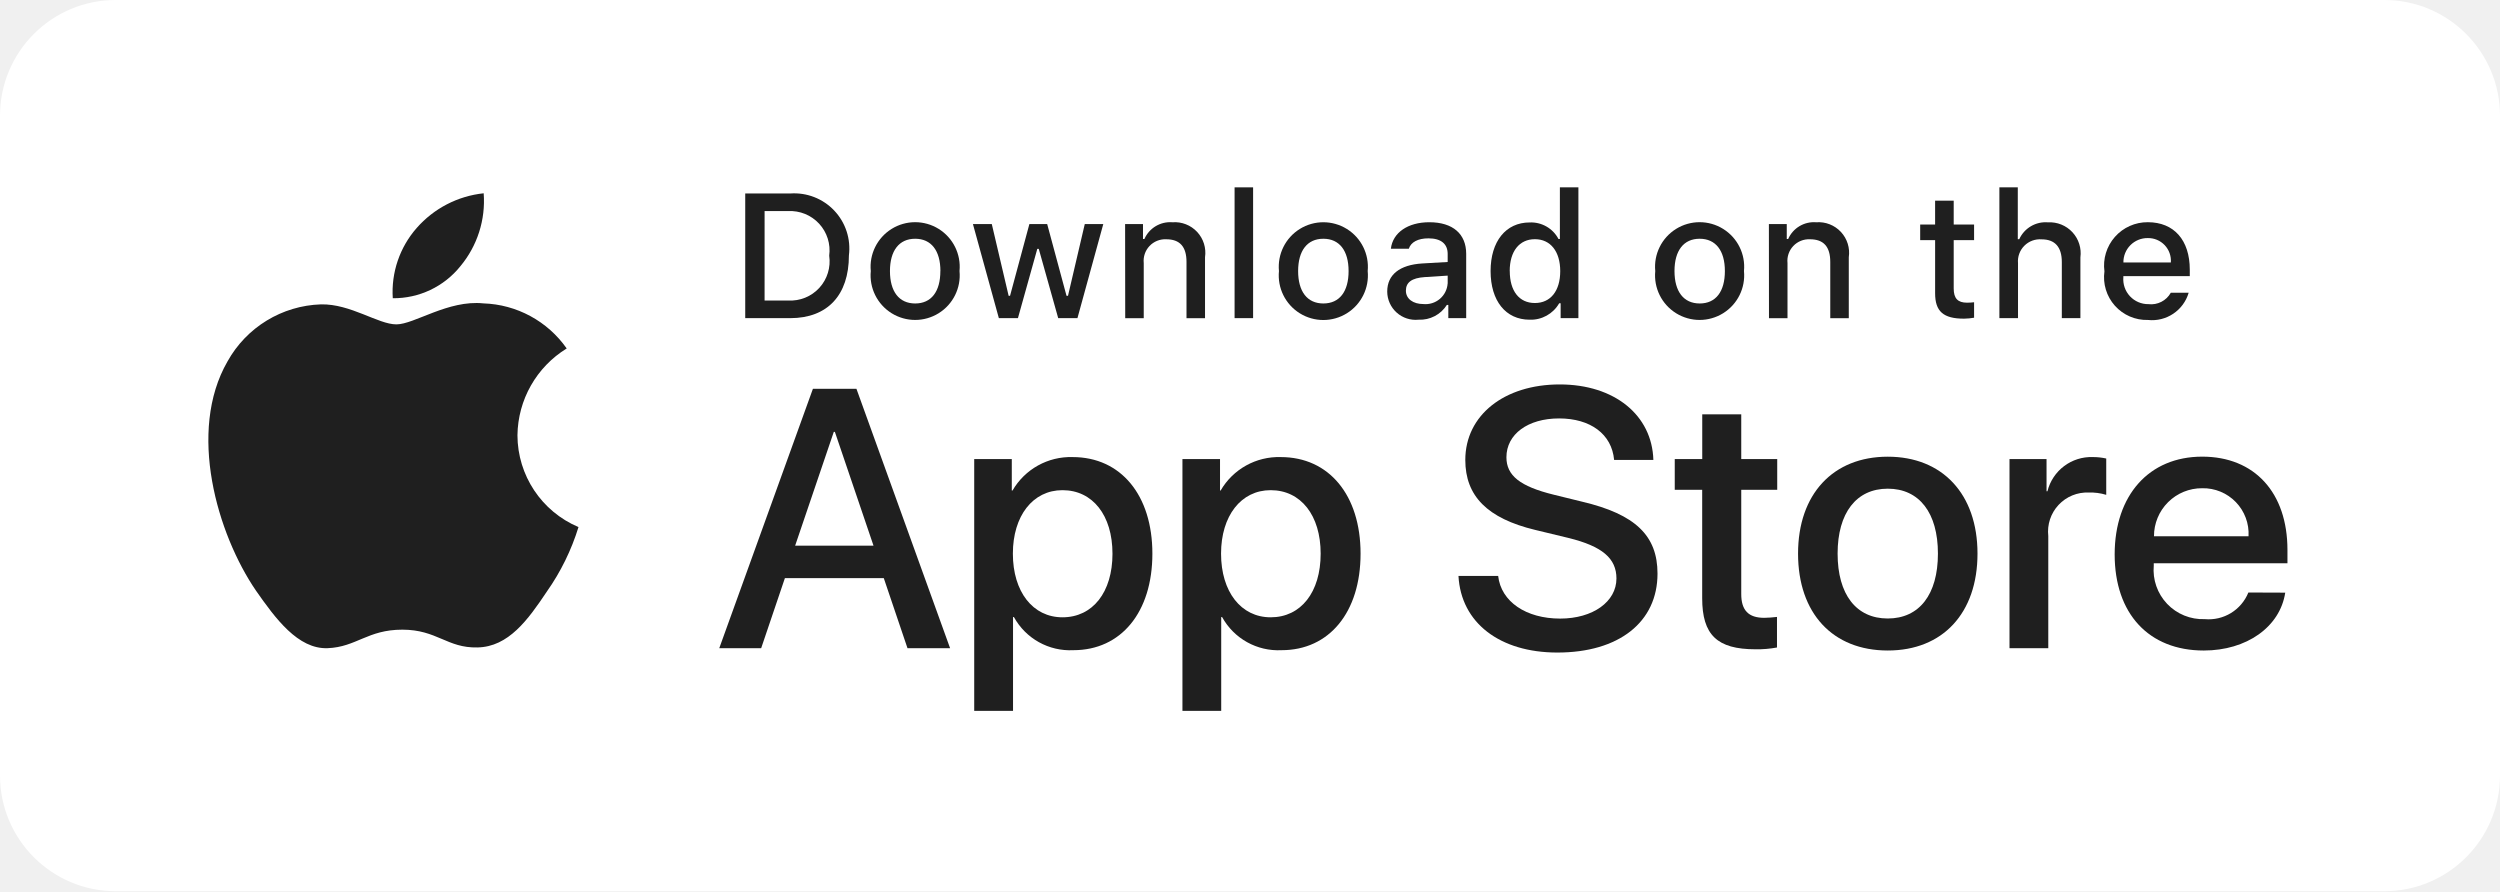
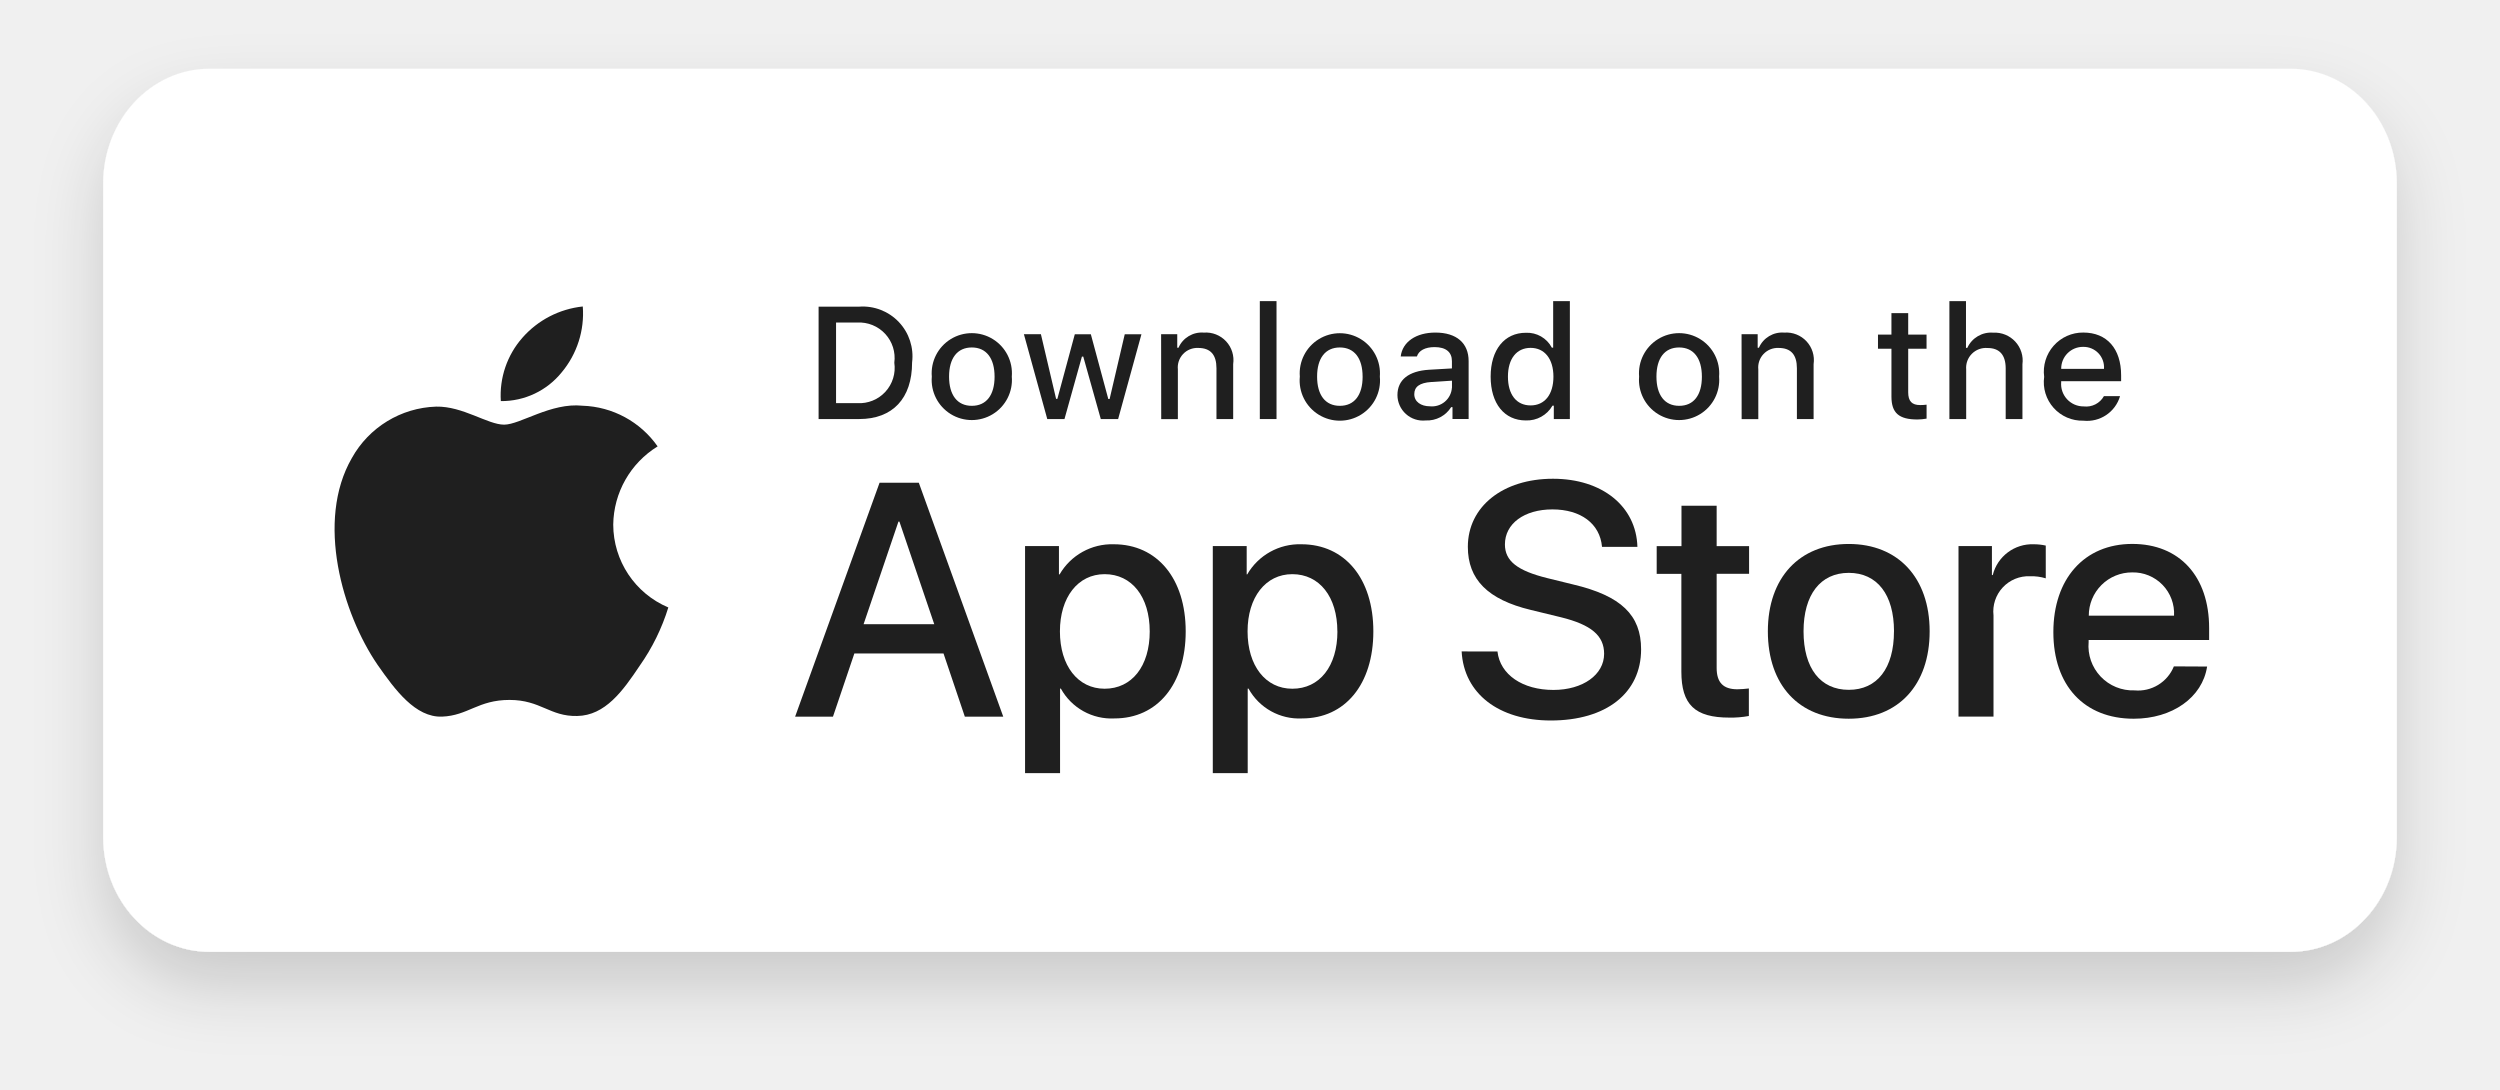
- <svg xmlns="http://www.w3.org/2000/svg" viewBox="0 0 216 77">
+ <svg xmlns="http://www.w3.org/2000/svg" viewBox="0 0 218 95">
  <defs>
    <style>
      .cls-1 {
        fill: #fff;
      }

      .cls-2 {
        fill: #1f1f1f;
      }
+ 
+       .cls-3 {
+         filter: url(#Path_57);
+       }
    </style>
+     <filter id="Path_57" x="0" y="0" width="218" height="95" filterUnits="userSpaceOnUse">
+       <feOffset dy="3" input="SourceAlpha" />
+       <feGaussianBlur stdDeviation="3" result="blur" />
+       <feFlood flood-opacity="0.161" />
+       <feComposite operator="in" in2="blur" />
+       <feComposite in="SourceGraphic" />
+     </filter>
  </defs>
-   <g id="appst" transform="translate(-1564 -476)">
-     <path id="Path_57" data-name="Path 57" class="cls-1" d="M10,0H206a10,10,0,0,1,10,10V67a10,10,0,0,1-10,10H10A10,10,0,0,1,0,67V10A10,10,0,0,1,10,0Z" transform="translate(1564 476)" />
-     <g id="Download_on_the_App_Store_Badge_US-UK_RGB_blk_092917" transform="translate(1564 476.958)">
-       <g id="Group_33" data-name="Group 33">
-         <g id="_Group_" data-name="&lt;Group&gt;" transform="translate(17.999 15.741)">
-           <g id="_Group_2" data-name="&lt;Group&gt;">
+   <g id="appst" transform="translate(-1555 -470)">
+     <g class="cls-3" transform="matrix(1, 0, 0, 1, 1555, 470)">
+       <path id="Path_57-2" data-name="Path 57" class="cls-1" d="M9.259,0H190.741C195.854,0,200,4.477,200,10V67c0,5.523-4.146,10-9.259,10H9.259C4.146,77,0,72.523,0,67V10C0,4.477,4.146,0,9.259,0Z" transform="translate(9 6)" />
+     </g>
+     <g id="Download_on_the_App_Store_Badge_US-UK_RGB_blk_092917" transform="translate(1566.17 481.029)">
+       <g id="Group_33" data-name="Group 33" transform="translate(18.002 15.696)">
+         <g id="_Group_" data-name="&lt;Group&gt;" transform="translate(0)">
+           <g id="_Group_2" data-name="&lt;Group&gt;" transform="translate(0 0)">
            <g id="_Group_3" data-name="&lt;Group&gt;">
-               <path id="_Path_" data-name="&lt;Path&gt;" class="cls-2" d="M36.681,25.4a8.933,8.933,0,0,1,4.254-7.5,9.144,9.144,0,0,0-7.2-3.895c-3.031-.318-5.97,1.814-7.514,1.814-1.574,0-3.953-1.782-6.514-1.729a9.594,9.594,0,0,0-8.074,4.924c-3.491,6.044-.887,14.927,2.457,19.812,1.673,2.392,3.628,5.065,6.187,4.97,2.5-.1,3.439-1.6,6.461-1.6,2.994,0,3.871,1.6,6.482,1.536,2.687-.044,4.379-2.4,5.994-4.818a19.787,19.787,0,0,0,2.741-5.582A8.632,8.632,0,0,1,36.681,25.4Z" transform="translate(-9.972 -4.492)" />
-               <path id="_Path_2" data-name="&lt;Path&gt;" class="cls-2" d="M24.651,15.021a8.8,8.8,0,0,0,2.012-6.3,8.948,8.948,0,0,0-5.79,3,8.369,8.369,0,0,0-2.064,6.067,7.4,7.4,0,0,0,5.842-2.767Z" transform="translate(-2.872 -8.72)" />
+               <path id="_Path_" data-name="&lt;Path&gt;" class="cls-2" d="M34.277,24.367a8.129,8.129,0,0,1,3.871-6.82A8.321,8.321,0,0,0,31.6,14c-2.758-.289-5.433,1.651-6.838,1.651-1.432,0-3.6-1.622-5.928-1.573a8.73,8.73,0,0,0-7.347,4.481c-3.177,5.5-.807,13.583,2.236,18.029,1.522,2.177,3.3,4.609,5.63,4.523,2.275-.091,3.129-1.456,5.879-1.456,2.724,0,3.523,1.456,5.9,1.4,2.445-.04,3.985-2.184,5.454-4.384a18.006,18.006,0,0,0,2.494-5.08A7.855,7.855,0,0,1,34.277,24.367Z" transform="translate(-9.975 -5.346)" />
+               <path id="_Path_2" data-name="&lt;Path&gt;" class="cls-2" d="M24.124,14.454a8.008,8.008,0,0,0,1.831-5.733,8.143,8.143,0,0,0-5.269,2.73,7.616,7.616,0,0,0-1.878,5.521,6.734,6.734,0,0,0,5.316-2.518Z" transform="translate(-4.308 -8.721)" />
            </g>
          </g>
-           <g id="Group_32" data-name="Group 32" transform="translate(44.144 16.518)">
-             <path id="Path_29" data-name="Path 29" class="cls-2" d="M48.642,34.435H40.1l-2.052,6.059H34.427L42.52,18.078h3.76l8.093,22.415H50.692Zm-7.659-2.8h6.773L44.417,21.8h-.093Z" transform="translate(-34.427 -17.704)" />
-             <path id="Path_30" data-name="Path 30" class="cls-2" d="M62.025,29.692c0,5.078-2.718,8.341-6.82,8.341a5.54,5.54,0,0,1-5.142-2.859h-.078v8.1H46.631V21.52h3.247v2.718h.062a5.8,5.8,0,0,1,5.2-2.889C59.291,21.349,62.025,24.628,62.025,29.692Zm-3.448,0c0-3.309-1.71-5.484-4.319-5.484-2.563,0-4.287,2.221-4.287,5.484,0,3.293,1.724,5.5,4.287,5.5,2.61,0,4.32-2.161,4.32-5.5Z" transform="translate(-24.602 -15.074)" />
-             <path id="Path_31" data-name="Path 31" class="cls-2" d="M71.99,29.692c0,5.078-2.718,8.341-6.82,8.341a5.54,5.54,0,0,1-5.142-2.859H59.95v8.1H56.6V21.52h3.247v2.718H59.9a5.8,5.8,0,0,1,5.2-2.889C69.256,21.349,71.99,24.628,71.99,29.692Zm-3.448,0c0-3.309-1.71-5.484-4.319-5.484-2.563,0-4.287,2.221-4.287,5.484,0,3.293,1.724,5.5,4.287,5.5,2.609,0,4.319-2.159,4.319-5.5Z" transform="translate(-16.58 -15.074)" />
-             <path id="Path_32" data-name="Path 32" class="cls-2" d="M73.242,34.415C73.491,36.637,75.65,38.1,78.6,38.1c2.827,0,4.862-1.46,4.862-3.464,0-1.74-1.227-2.782-4.132-3.5l-2.9-.7c-4.116-.994-6.027-2.919-6.027-6.043,0-3.867,3.37-6.524,8.156-6.524,4.736,0,7.983,2.656,8.093,6.524H83.261c-.2-2.237-2.052-3.587-4.754-3.587s-4.551,1.366-4.551,3.355c0,1.585,1.181,2.517,4.07,3.231L80.5,28c4.6,1.088,6.51,2.935,6.51,6.214,0,4.194-3.34,6.82-8.653,6.82-4.971,0-8.327-2.565-8.544-6.619Z" transform="translate(-5.944 -17.871)" />
-             <path id="Path_33" data-name="Path 33" class="cls-2" d="M85.909,19.3v3.867h3.108v2.656H85.909v9.009c0,1.4.622,2.052,1.988,2.052a10.482,10.482,0,0,0,1.1-.078v2.641a9.212,9.212,0,0,1-1.863.155c-3.309,0-4.6-1.243-4.6-4.412V25.824H80.163V23.167h2.376V19.3Z" transform="translate(2.392 -16.721)" />
-             <path id="Path_34" data-name="Path 34" class="cls-2" d="M86.065,29.7c0-5.142,3.028-8.373,7.751-8.373s7.753,3.231,7.753,8.373-3,8.373-7.753,8.373S86.065,34.86,86.065,29.7Zm12.085,0c0-3.527-1.616-5.609-4.335-5.609s-4.333,2.1-4.333,5.609c0,3.541,1.615,5.607,4.333,5.607S98.15,33.245,98.15,29.7Z" transform="translate(7.144 -15.086)" />
-             <path id="Path_35" data-name="Path 35" class="cls-2" d="M96.186,21.52h3.2V24.3h.078a3.9,3.9,0,0,1,3.931-2.953,5.173,5.173,0,0,1,1.149.125V24.61a4.689,4.689,0,0,0-1.507-.2,3.38,3.38,0,0,0-3.5,3.76v9.693H96.186Z" transform="translate(15.292 -15.073)" />
-             <path id="Path_36" data-name="Path 36" class="cls-2" d="M115.959,33.074c-.451,2.967-3.34,5-7.037,5-4.754,0-7.7-3.185-7.7-8.3s2.967-8.451,7.564-8.451c4.521,0,7.365,3.106,7.365,8.061v1.149H104.6v.2a4.256,4.256,0,0,0,4.4,4.629,3.7,3.7,0,0,0,3.774-2.3ZM104.619,28.2h8.17a3.93,3.93,0,0,0-4.008-4.148,4.137,4.137,0,0,0-4.162,4.148Z" transform="translate(19.342 -15.086)" />
+           <g id="Group_32" data-name="Group 32" transform="translate(40.167 15.028)">
+             <path id="Path_29" data-name="Path 29" class="cls-2" d="M47.362,32.963H39.589l-1.867,5.514h-3.3l7.364-20.4h3.422l7.364,20.4h-3.35Zm-6.97-2.548h6.163l-3.038-8.948h-.085Z" transform="translate(-34.427 -17.736)" />
+             <path id="Path_30" data-name="Path 30" class="cls-2" d="M60.639,28.941c0,4.621-2.473,7.59-6.206,7.59a5.041,5.041,0,0,1-4.679-2.6h-.071V41.3H46.631V21.5h2.955v2.473h.056a5.278,5.278,0,0,1,4.732-2.629C58.151,21.349,60.639,24.333,60.639,28.941Zm-3.138,0c0-3.011-1.556-4.99-3.93-4.99-2.332,0-3.9,2.021-3.9,4.99,0,3,1.569,5,3.9,5,2.375,0,3.931-1.966,3.931-5Z" transform="translate(-26.585 -15.637)" />
+             <path id="Path_31" data-name="Path 31" class="cls-2" d="M70.6,28.941c0,4.621-2.473,7.59-6.206,7.59a5.041,5.041,0,0,1-4.679-2.6h-.071V41.3H56.6V21.5h2.955v2.473H59.6a5.278,5.278,0,0,1,4.732-2.629C68.117,21.349,70.6,24.333,70.6,28.941Zm-3.138,0c0-3.011-1.556-4.99-3.93-4.99-2.332,0-3.9,2.021-3.9,4.99,0,3,1.569,5,3.9,5C65.911,33.946,67.467,31.981,67.467,28.941Z" transform="translate(-20.183 -15.637)" />
+             <path id="Path_32" data-name="Path 32" class="cls-2" d="M72.933,32.926c.227,2.022,2.191,3.353,4.876,3.353,2.573,0,4.424-1.329,4.424-3.152,0-1.583-1.117-2.532-3.76-3.185L75.834,29.3c-3.745-.9-5.484-2.656-5.484-5.5,0-3.519,3.067-5.937,7.422-5.937,4.31,0,7.264,2.417,7.364,5.937H82.05c-.182-2.036-1.867-3.264-4.326-3.264s-4.141,1.243-4.141,3.053c0,1.442,1.075,2.29,3.7,2.94l2.251.553c4.186.99,5.924,2.671,5.924,5.655,0,3.816-3.039,6.206-7.874,6.206-4.524,0-7.577-2.334-7.775-6.023Z" transform="translate(-11.693 -17.869)" />
+             <path id="Path_33" data-name="Path 33" class="cls-2" d="M85.392,19.3v3.519H88.22v2.417H85.392v8.2c0,1.274.566,1.867,1.809,1.867a9.539,9.539,0,0,0,1-.071v2.4a8.383,8.383,0,0,1-1.7.141c-3.011,0-4.186-1.131-4.186-4.015V25.237H80.163V22.819h2.162V19.3Z" transform="translate(-5.039 -16.951)" />
+             <path id="Path_34" data-name="Path 34" class="cls-2" d="M86.065,28.946c0-4.679,2.755-7.619,7.053-7.619s7.055,2.94,7.055,7.619-2.73,7.619-7.055,7.619S86.065,33.642,86.065,28.946Zm11,0c0-3.21-1.471-5.1-3.945-5.1s-3.943,1.911-3.943,5.1c0,3.222,1.47,5.1,3.943,5.1S97.062,32.172,97.062,28.946Z" transform="translate(-1.247 -15.646)" />
+             <path id="Path_35" data-name="Path 35" class="cls-2" d="M96.186,21.5H99.1v2.53h.071a3.549,3.549,0,0,1,3.577-2.687,4.707,4.707,0,0,1,1.046.114v2.856a4.267,4.267,0,0,0-1.371-.182,3.076,3.076,0,0,0-3.185,3.422v8.82H96.186Z" transform="translate(5.257 -15.636)" />
+             <path id="Path_36" data-name="Path 36" class="cls-2" d="M114.632,32.016c-.41,2.7-3.039,4.55-6.4,4.55-4.326,0-7.007-2.9-7.007-7.553s2.7-7.69,6.883-7.69c4.114,0,6.7,2.826,6.7,7.335V29.7H104.3v.182a3.873,3.873,0,0,0,4,4.212,3.367,3.367,0,0,0,3.434-2.093Zm-10.319-4.435h7.435a3.576,3.576,0,0,0-3.647-3.775,3.765,3.765,0,0,0-3.787,3.775Z" transform="translate(8.489 -15.646)" />
          </g>
        </g>
      </g>
-       <g id="_Group_4" data-name="&lt;Group&gt;" transform="translate(64.388 15.229)">
+       <g id="_Group_4" data-name="&lt;Group&gt;" transform="translate(60.212 15.229)">
        <g id="Group_34" data-name="Group 34">
-           <path id="Path_37" data-name="Path 37" class="cls-2" d="M39.561,8.736a4.765,4.765,0,0,1,5.068,5.352c0,3.441-1.86,5.419-5.068,5.419h-3.89V8.736Zm-2.218,9.247h2.031a3.386,3.386,0,0,0,3.552-3.874,3.4,3.4,0,0,0-3.552-3.852h-2.03Z" transform="translate(-35.671 -8.206)" />
-           <path id="Path_38" data-name="Path 38" class="cls-2" d="M41.689,14.325a3.851,3.851,0,1,1,7.666,0,3.851,3.851,0,1,1-7.666,0Zm6.016,0c0-1.762-.791-2.792-2.181-2.792s-2.179,1.03-2.179,2.792.784,2.8,2.179,2.8S47.7,16.1,47.7,14.325Z" transform="translate(-30.841 -7.092)" />
-           <path id="Path_39" data-name="Path 39" class="cls-2" d="M55.6,18.323H53.938l-1.68-5.986h-.127l-1.673,5.986H48.81l-2.24-8.128H48.2l1.456,6.2h.12l1.671-6.2h1.539l1.671,6.2h.127l1.449-6.2h1.6Z" transform="translate(-26.897 -7.022)" />
-           <path id="Path_40" data-name="Path 40" class="cls-2" d="M53.854,10.268H55.4V11.56h.12a2.433,2.433,0,0,1,2.426-1.448,2.644,2.644,0,0,1,2.813,3.023V18.4h-1.6V13.537c0-1.306-.568-1.956-1.754-1.956a1.865,1.865,0,0,0-1.941,2.06V18.4h-1.6Z" transform="translate(-21.033 -7.095)" />
-           <path id="Path_41" data-name="Path 41" class="cls-2" d="M59.094,8.437h1.6v11.3h-1.6Z" transform="translate(-16.814 -8.437)" />
-           <path id="Path_42" data-name="Path 42" class="cls-2" d="M61.226,14.325a3.851,3.851,0,1,1,7.667,0,3.852,3.852,0,1,1-7.667,0Zm6.016,0c0-1.762-.791-2.792-2.181-2.792s-2.179,1.03-2.179,2.792.784,2.8,2.179,2.8S67.242,16.1,67.242,14.325Z" transform="translate(-15.112 -7.092)" />
-           <path id="Path_43" data-name="Path 43" class="cls-2" d="M66.4,16.094c0-1.463,1.089-2.307,3.023-2.426l2.2-.127v-.7c0-.858-.568-1.343-1.664-1.343-.9,0-1.516.329-1.694.9h-1.55c.164-1.4,1.477-2.292,3.321-2.292,2.038,0,3.187,1.014,3.187,2.731v5.554H71.679v-1.14h-.127a2.735,2.735,0,0,1-2.441,1.276A2.455,2.455,0,0,1,66.4,16.094Zm5.225-.695v-.68l-1.985.127c-1.119.075-1.627.456-1.627,1.172s.635,1.157,1.507,1.157a1.916,1.916,0,0,0,2.1-1.777Z" transform="translate(-10.932 -7.092)" />
-           <path id="Path_44" data-name="Path 44" class="cls-2" d="M71.348,15.67c0-2.568,1.32-4.2,3.374-4.2a2.679,2.679,0,0,1,2.493,1.43h.12V8.437h1.6v11.3H77.4V18.454h-.127a2.821,2.821,0,0,1-2.552,1.418C72.654,19.872,71.348,18.245,71.348,15.67Zm1.657,0c0,1.724.813,2.761,2.172,2.761s2.188-1.052,2.188-2.754-.844-2.761-2.188-2.761S73,13.96,73,15.67Z" transform="translate(-6.949 -8.437)" />
-           <path id="Path_45" data-name="Path 45" class="cls-2" d="M79.238,14.325a3.851,3.851,0,1,1,7.666,0,3.851,3.851,0,1,1-7.666,0Zm6.016,0c0-1.762-.791-2.792-2.18-2.792S80.9,12.563,80.9,14.325s.784,2.8,2.179,2.8S85.254,16.094,85.254,14.325Z" transform="translate(-0.612 -7.092)" />
-           <path id="Path_46" data-name="Path 46" class="cls-2" d="M84.669,10.268h1.544V11.56h.12a2.433,2.433,0,0,1,2.426-1.448,2.644,2.644,0,0,1,2.813,3.023V18.4h-1.6V13.537c0-1.306-.568-1.956-1.754-1.956a1.865,1.865,0,0,0-1.941,2.06V18.4h-1.6Z" transform="translate(3.775 -7.095)" />
-           <path id="Path_47" data-name="Path 47" class="cls-2" d="M94.807,9.074v2.061h1.761v1.351H94.807v4.179c0,.851.351,1.224,1.149,1.224a5.355,5.355,0,0,0,.612-.037v1.336a5.262,5.262,0,0,1-.873.082c-1.784,0-2.494-.628-2.494-2.195v-4.59h-1.29V11.134H93.2V9.074Z" transform="translate(9.605 -7.924)" />
-           <path id="Path_48" data-name="Path 48" class="cls-2" d="M95.7,8.437h1.59v4.479h.127A2.5,2.5,0,0,1,99.9,11.46a2.678,2.678,0,0,1,2.8,3.03v5.248h-1.606V14.886c0-1.3-.6-1.956-1.738-1.956a1.9,1.9,0,0,0-2.047,2.061v4.747H95.7Z" transform="translate(12.659 -8.437)" />
-           <path id="Path_49" data-name="Path 49" class="cls-2" d="M108.022,16.2a3.3,3.3,0,0,1-3.522,2.35,3.692,3.692,0,0,1-3.755-4.2,3.749,3.749,0,0,1,3.748-4.246c2.262,0,3.626,1.545,3.626,4.1v.56H102.38v.09a2.148,2.148,0,0,0,2.165,2.329,1.948,1.948,0,0,0,1.934-.985Zm-5.643-2.619h4.105a1.961,1.961,0,0,0-2-2.106,2.079,2.079,0,0,0-2.1,2.106Z" transform="translate(16.69 -7.092)" />
+           <path id="Path_37" data-name="Path 37" class="cls-2" d="M39.211,8.735a4.336,4.336,0,0,1,4.612,4.87c0,3.131-1.693,4.931-4.612,4.931h-3.54v-9.8Zm-2.018,8.415h1.848a3.081,3.081,0,0,0,3.232-3.525,3.094,3.094,0,0,0-3.232-3.505H37.193Z" transform="translate(-35.671 -8.253)" />
+           <path id="Path_38" data-name="Path 38" class="cls-2" d="M41.687,13.945a3.5,3.5,0,1,1,6.976,0,3.5,3.5,0,1,1-6.976,0Zm5.474,0c0-1.6-.72-2.541-1.985-2.541s-1.983.937-1.983,2.541.713,2.548,1.983,2.548S47.162,15.556,47.162,13.945Z" transform="translate(-31.816 -7.363)" />
+           <path id="Path_39" data-name="Path 39" class="cls-2" d="M54.787,17.591H53.275l-1.529-5.447H51.63l-1.522,5.447h-1.5l-2.038-7.4h1.483l1.325,5.642h.109L51.008,10.2h1.4l1.521,5.642h.116L55.363,10.2h1.456Z" transform="translate(-28.668 -7.308)" />
+           <path id="Path_40" data-name="Path 40" class="cls-2" d="M53.854,10.253h1.407v1.176h.109a2.214,2.214,0,0,1,2.208-1.318,2.406,2.406,0,0,1,2.56,2.751v4.791H58.681V13.228c0-1.188-.517-1.78-1.6-1.78a1.7,1.7,0,0,0-1.766,1.875v4.331H53.863Z" transform="translate(-23.987 -7.366)" />
+           <path id="Path_41" data-name="Path 41" class="cls-2" d="M59.094,8.437H60.55V18.72H59.094Z" transform="translate(-20.62 -8.437)" />
+           <path id="Path_42" data-name="Path 42" class="cls-2" d="M61.224,13.945a3.5,3.5,0,1,1,6.977,0,3.505,3.505,0,1,1-6.977,0Zm5.474,0c0-1.6-.72-2.541-1.985-2.541s-1.983.937-1.983,2.541.713,2.548,1.983,2.548S66.7,15.557,66.7,13.945Z" transform="translate(-19.261 -7.363)" />
+           <path id="Path_43" data-name="Path 43" class="cls-2" d="M66.4,15.555c0-1.331.991-2.1,2.751-2.208l2-.116v-.637c0-.781-.517-1.222-1.514-1.222-.819,0-1.38.3-1.542.819h-1.41c.149-1.274,1.344-2.086,3.022-2.086,1.855,0,2.9.923,2.9,2.485v5.054H71.2V16.608h-.116a2.489,2.489,0,0,1-2.221,1.161A2.234,2.234,0,0,1,66.4,15.555Zm4.755-.632V14.3l-1.806.116c-1.018.068-1.481.415-1.481,1.066s.578,1.053,1.371,1.053a1.744,1.744,0,0,0,1.911-1.617Z" transform="translate(-15.925 -7.363)" />
+           <path id="Path_44" data-name="Path 44" class="cls-2" d="M71.348,15.019c0-2.337,1.2-3.822,3.07-3.822a2.438,2.438,0,0,1,2.269,1.3H76.8V8.437h1.456V18.72h-1.4V17.552H76.74a2.567,2.567,0,0,1-2.322,1.29C72.536,18.843,71.348,17.362,71.348,15.019Zm1.508,0c0,1.569.74,2.512,1.976,2.512s1.991-.957,1.991-2.506-.768-2.512-1.991-2.512S72.856,13.463,72.856,15.019Z" transform="translate(-12.746 -8.437)" />
+           <path id="Path_45" data-name="Path 45" class="cls-2" d="M79.236,13.945a3.5,3.5,0,1,1,6.976,0,3.5,3.5,0,1,1-6.976,0Zm5.474,0c0-1.6-.72-2.541-1.984-2.541s-1.978.937-1.978,2.541.713,2.548,1.983,2.548S84.711,15.555,84.711,13.945Z" transform="translate(-7.688 -7.363)" />
+           <path id="Path_46" data-name="Path 46" class="cls-2" d="M84.669,10.253h1.405v1.176h.109a2.214,2.214,0,0,1,2.208-1.318,2.406,2.406,0,0,1,2.56,2.751v4.791H89.495V13.228c0-1.188-.517-1.78-1.6-1.78a1.7,1.7,0,0,0-1.766,1.875v4.331H84.676Z" transform="translate(-4.187 -7.366)" />
+           <path id="Path_47" data-name="Path 47" class="cls-2" d="M94.546,9.074v1.875h1.6v1.229h-1.6v3.8c0,.774.319,1.114,1.046,1.114a4.873,4.873,0,0,0,.557-.034v1.216a4.788,4.788,0,0,1-.794.075c-1.623,0-2.27-.571-2.27-2V12.178H91.911V10.949h1.173V9.074Z" transform="translate(0.467 -8.028)" />
+           <path id="Path_48" data-name="Path 48" class="cls-2" d="M95.7,8.437h1.447v4.076h.116a2.275,2.275,0,0,1,2.259-1.325,2.437,2.437,0,0,1,2.548,2.757v4.776h-1.461V14.305c0-1.183-.546-1.78-1.582-1.78A1.729,1.729,0,0,0,97.164,14.4v4.32H95.7Z" transform="translate(2.905 -8.437)" />
+           <path id="Path_49" data-name="Path 49" class="cls-2" d="M107.364,15.651a3,3,0,0,1-3.2,2.138,3.36,3.36,0,0,1-3.417-3.822,3.412,3.412,0,0,1,3.411-3.864c2.058,0,3.3,1.406,3.3,3.731v.51H102.23v.082a1.955,1.955,0,0,0,1.97,2.119,1.773,1.773,0,0,0,1.76-.9Zm-5.135-2.383h3.735a1.784,1.784,0,0,0-1.82-1.916,1.892,1.892,0,0,0-1.911,1.916Z" transform="translate(6.122 -7.363)" />
        </g>
      </g>
    </g>
  </g>
</svg>
